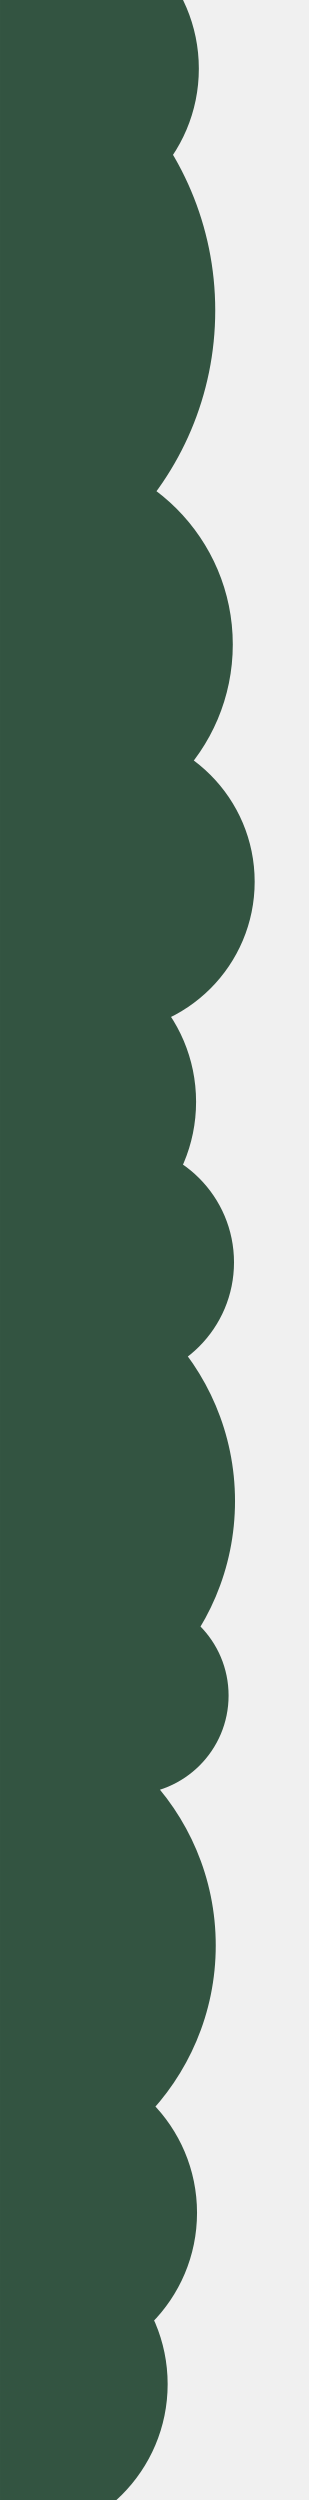
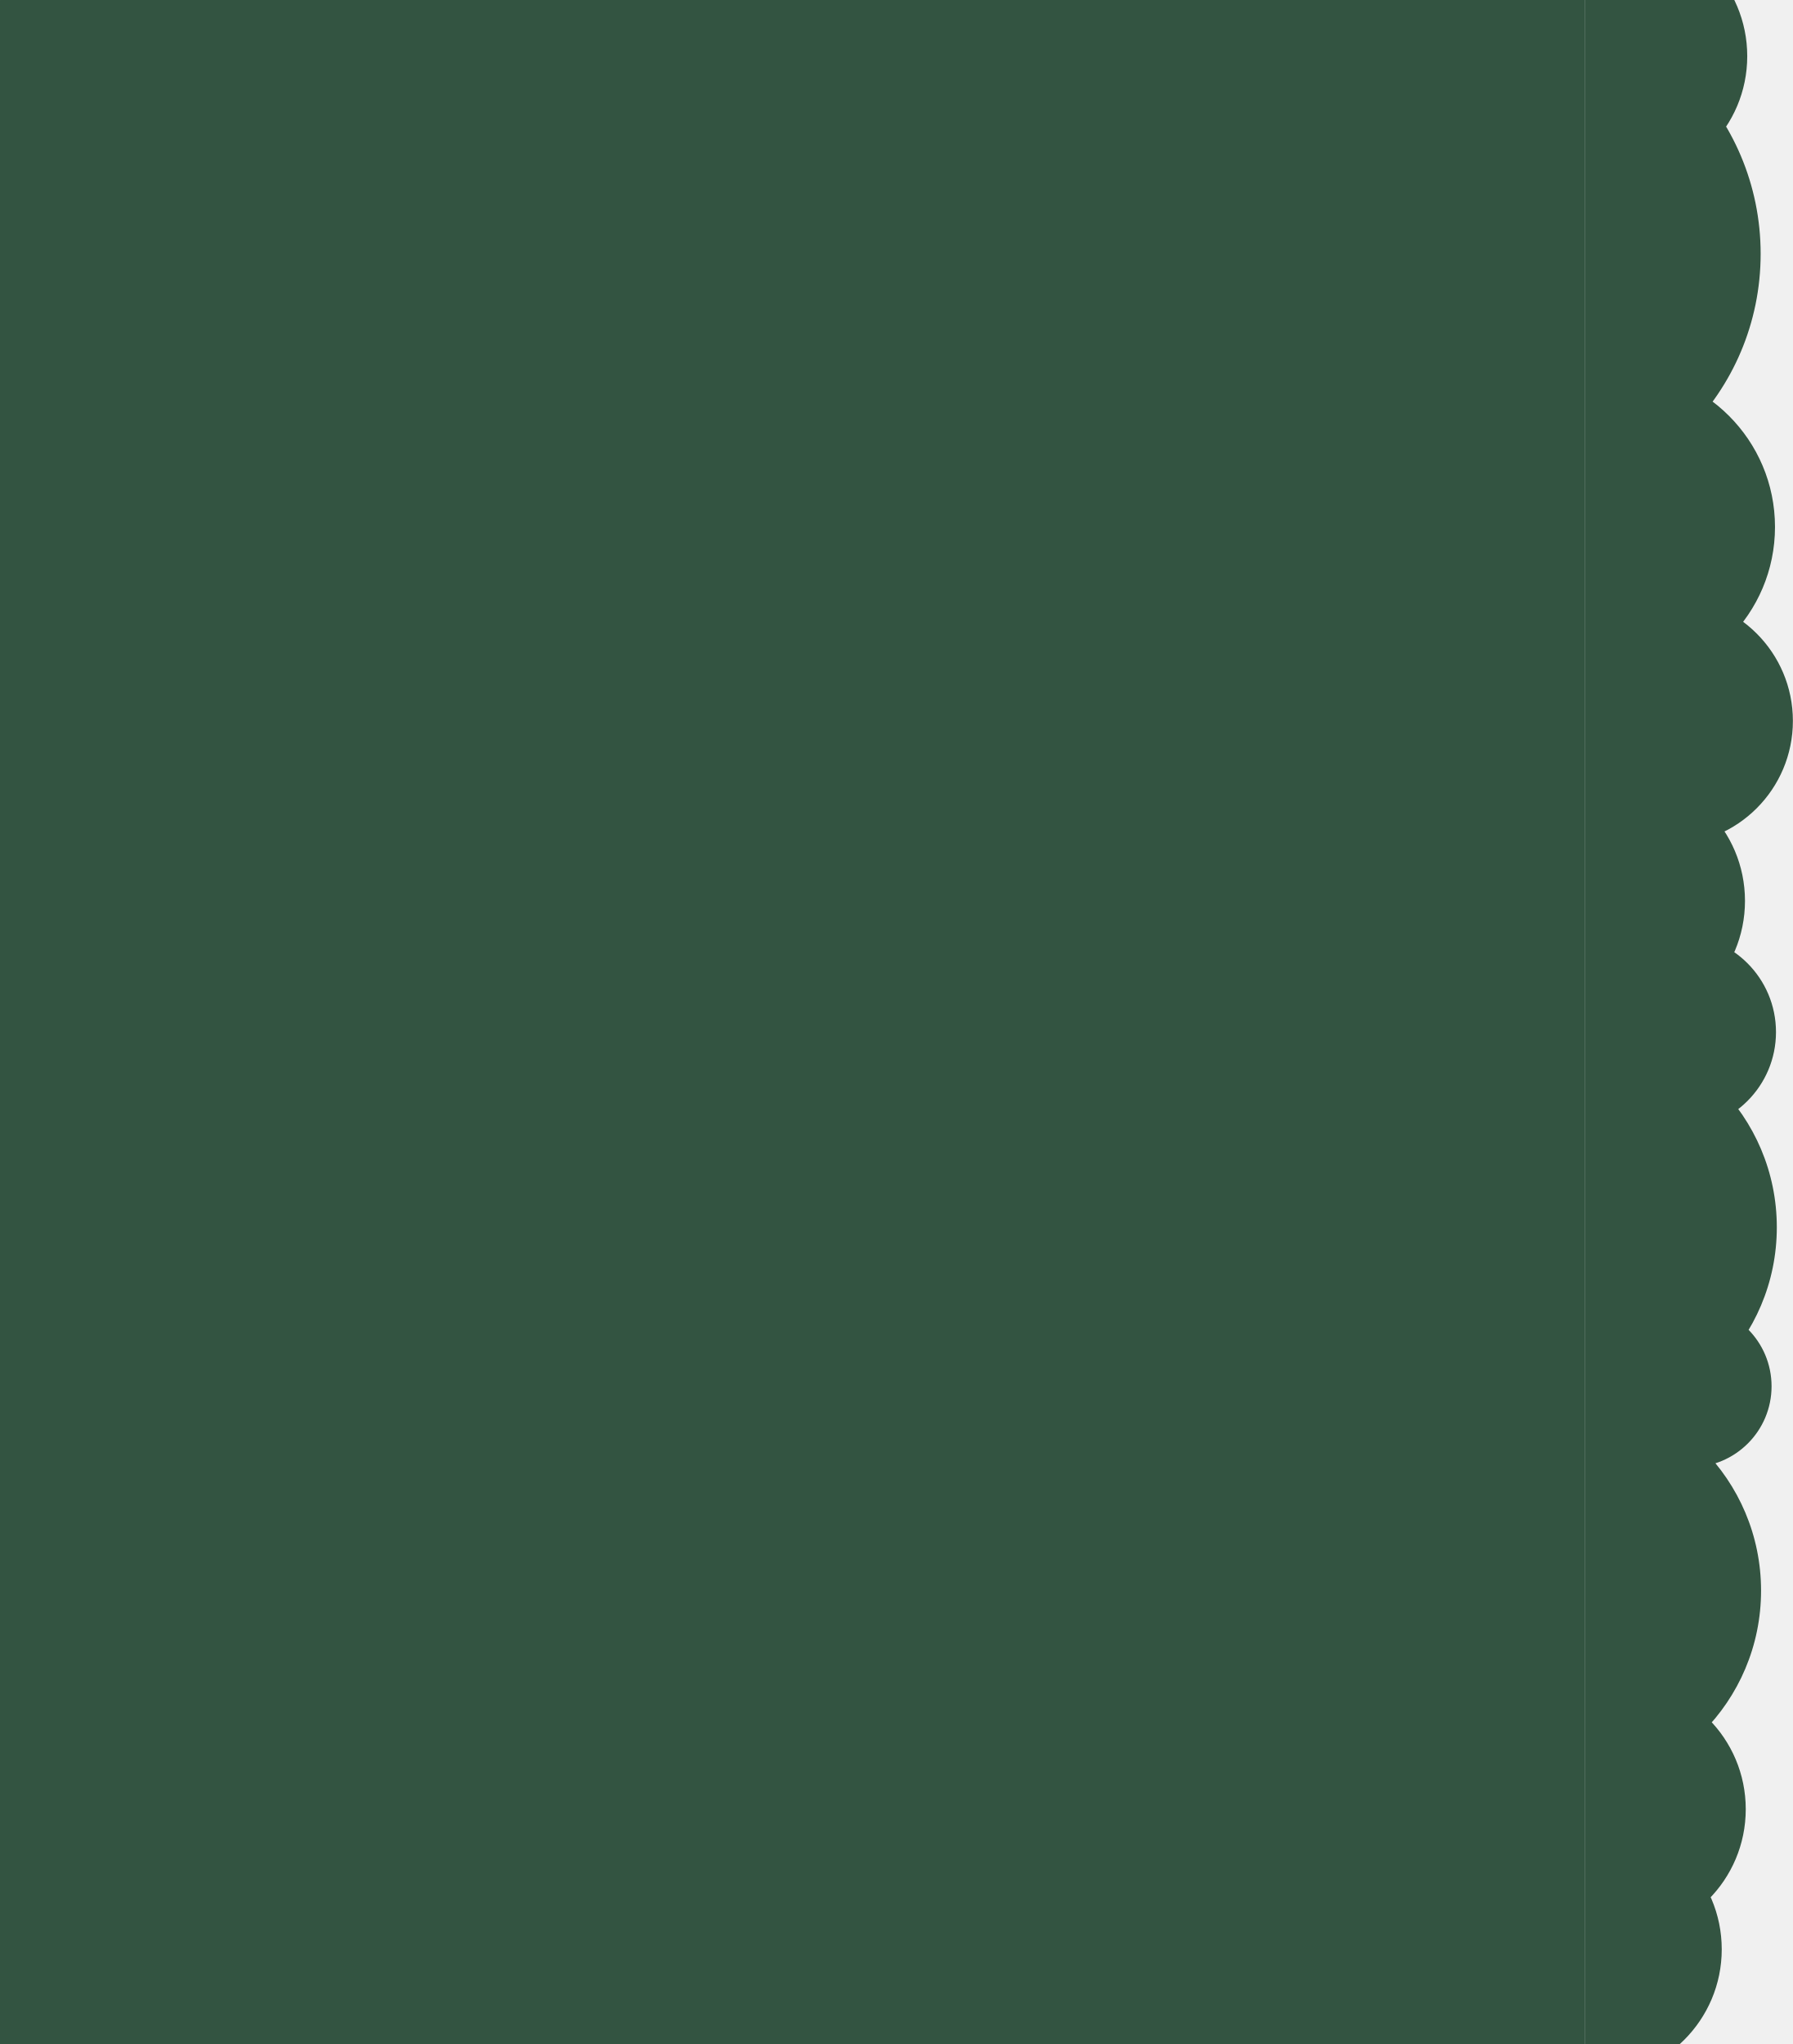
- <svg xmlns="http://www.w3.org/2000/svg" width="27.796mm" height="225.116mm" viewBox="0 0 27.796 225.116" version="1.1" id="svg5">
+ <svg xmlns="http://www.w3.org/2000/svg" width="197.46mm" height="225.116mm" viewBox="0 0 197.46 225.116" version="1.1" id="svg5">
  <defs id="defs2">
    <clipPath clipPathUnits="userSpaceOnUse" id="clipPath7581">
      <rect style="fill:#ffffff;fill-opacity:1;stroke-width:9.165;stroke-linecap:round;stroke-linejoin:round" id="rect7583" width="27.796" height="225.116" x="18.497" y="29.001" />
    </clipPath>
  </defs>
-   <g id="layer1" transform="translate(-18.49727,-29.00056)">
-     <path id="rect5493" style="fill:#335441;stroke-width:9.169;stroke-linecap:round;stroke-linejoin:round" d="M 43.509,21.298 H 83.089 V 257.803 H 43.509 Z m 0.011,160.381 a 8.905,8.905 0 0 1 -8.905,8.905 8.905,8.905 0 0 1 -8.905,-8.905 8.905,8.905 0 0 1 8.905,-8.905 8.905,8.905 0 0 1 8.905,8.905 z M 82.293,56.955 A 27.69,27.69 0 0 1 54.603,84.645 27.69,27.69 0 0 1 26.912,56.955 27.69,27.69 0 0 1 54.603,29.264 27.69,27.69 0 0 1 82.293,56.955 Z M 71.068,204.186 A 22.101,22.101 0 0 1 48.967,226.288 22.101,22.101 0 0 1 26.866,204.186 22.101,22.101 0 0 1 48.967,182.085 22.101,22.101 0 0 1 71.068,204.186 Z m -1.734,-40.017 A 22.101,22.101 0 0 1 47.233,186.27 22.101,22.101 0 0 1 25.131,164.169 22.101,22.101 0 0 1 47.233,142.068 22.101,22.101 0 0 1 69.334,164.169 Z M 46.676,142.672 A 10.727,10.727 0 0 1 35.949,153.399 10.727,10.727 0 0 1 25.222,142.672 10.727,10.727 0 0 1 35.949,131.944 10.727,10.727 0 0 1 46.676,142.672 Z M 56.594,35.185 A 14.103,14.103 0 0 1 42.491,49.288 14.103,14.103 0 0 1 28.388,35.185 14.103,14.103 0 0 1 42.491,21.083 14.103,14.103 0 0 1 56.594,35.185 Z M 59.402,243.686 A 14.103,14.103 0 0 1 45.3,257.789 14.103,14.103 0 0 1 31.197,243.686 14.103,14.103 0 0 1 45.3,229.584 14.103,14.103 0 0 1 59.402,243.686 Z M 56.758,228.256 A 14.103,14.103 0 0 1 42.655,242.359 14.103,14.103 0 0 1 28.552,228.256 14.103,14.103 0 0 1 42.655,214.153 14.103,14.103 0 0 1 56.758,228.256 Z m 0.085,-100.038 A 14.103,14.103 0 0 1 42.74,142.321 14.103,14.103 0 0 1 28.637,128.218 14.103,14.103 0 0 1 42.74,114.115 14.103,14.103 0 0 1 56.843,128.218 Z m -6.269,-19.821 A 13.607,13.607 0 0 1 36.967,122.004 13.607,13.607 0 0 1 23.361,108.397 13.607,13.607 0 0 1 36.967,94.791 13.607,13.607 0 0 1 50.574,108.397 Z M 59.938,87.035 A 17.304,17.304 0 0 1 42.634,104.339 17.304,17.304 0 0 1 25.331,87.035 17.304,17.304 0 0 1 42.634,69.732 17.304,17.304 0 0 1 59.938,87.035 Z" clip-path="url(#clipPath7581)" transform="matrix(-1,0,0,1,64.79072,3.3215332e-7)" />
+   <g id="layer1" transform="translate(156.0294,-29.00056)">
+     <g id="g6653">
+       <path id="rect5493" style="fill:#335441;stroke-width:9.169;stroke-linecap:round;stroke-linejoin:round" d="M 43.509,21.298 H 83.089 V 257.803 H 43.509 Z m 0.011,160.381 a 8.905,8.905 0 0 1 -8.905,8.905 8.905,8.905 0 0 1 -8.905,-8.905 8.905,8.905 0 0 1 8.905,-8.905 8.905,8.905 0 0 1 8.905,8.905 z M 82.293,56.955 A 27.69,27.69 0 0 1 54.603,84.645 27.69,27.69 0 0 1 26.912,56.955 27.69,27.69 0 0 1 54.603,29.264 27.69,27.69 0 0 1 82.293,56.955 Z M 71.068,204.186 A 22.101,22.101 0 0 1 48.967,226.288 22.101,22.101 0 0 1 26.866,204.186 22.101,22.101 0 0 1 48.967,182.085 22.101,22.101 0 0 1 71.068,204.186 Z m -1.734,-40.017 A 22.101,22.101 0 0 1 47.233,186.27 22.101,22.101 0 0 1 25.131,164.169 22.101,22.101 0 0 1 47.233,142.068 22.101,22.101 0 0 1 69.334,164.169 Z M 46.676,142.672 A 10.727,10.727 0 0 1 35.949,153.399 10.727,10.727 0 0 1 25.222,142.672 10.727,10.727 0 0 1 35.949,131.944 10.727,10.727 0 0 1 46.676,142.672 Z M 56.594,35.185 A 14.103,14.103 0 0 1 42.491,49.288 14.103,14.103 0 0 1 28.388,35.185 14.103,14.103 0 0 1 42.491,21.083 14.103,14.103 0 0 1 56.594,35.185 Z M 59.402,243.686 A 14.103,14.103 0 0 1 45.3,257.789 14.103,14.103 0 0 1 31.197,243.686 14.103,14.103 0 0 1 45.3,229.584 14.103,14.103 0 0 1 59.402,243.686 Z M 56.758,228.256 A 14.103,14.103 0 0 1 42.655,242.359 14.103,14.103 0 0 1 28.552,228.256 14.103,14.103 0 0 1 42.655,214.153 14.103,14.103 0 0 1 56.758,228.256 Z m 0.085,-100.038 A 14.103,14.103 0 0 1 42.74,142.321 14.103,14.103 0 0 1 28.637,128.218 14.103,14.103 0 0 1 42.74,114.115 14.103,14.103 0 0 1 56.843,128.218 Z m -6.269,-19.821 A 13.607,13.607 0 0 1 36.967,122.004 13.607,13.607 0 0 1 23.361,108.397 13.607,13.607 0 0 1 36.967,94.791 13.607,13.607 0 0 1 50.574,108.397 Z M 59.938,87.035 A 17.304,17.304 0 0 1 42.634,104.339 17.304,17.304 0 0 1 25.331,87.035 17.304,17.304 0 0 1 42.634,69.732 17.304,17.304 0 0 1 59.938,87.035 Z" clip-path="url(#clipPath7581)" transform="matrix(-1,0,0,1,64.79072,3.3215332e-7)" />
+       <rect style="fill:#335441;fill-opacity:1;fill-rule:evenodd;stroke-width:2.485;stroke-linecap:round;stroke-linejoin:round;stroke-dasharray:2.485, 7.454" id="rect5915" width="174.527" height="225.116" x="-156.029" y="29.001" />
+     </g>
  </g>
</svg>
